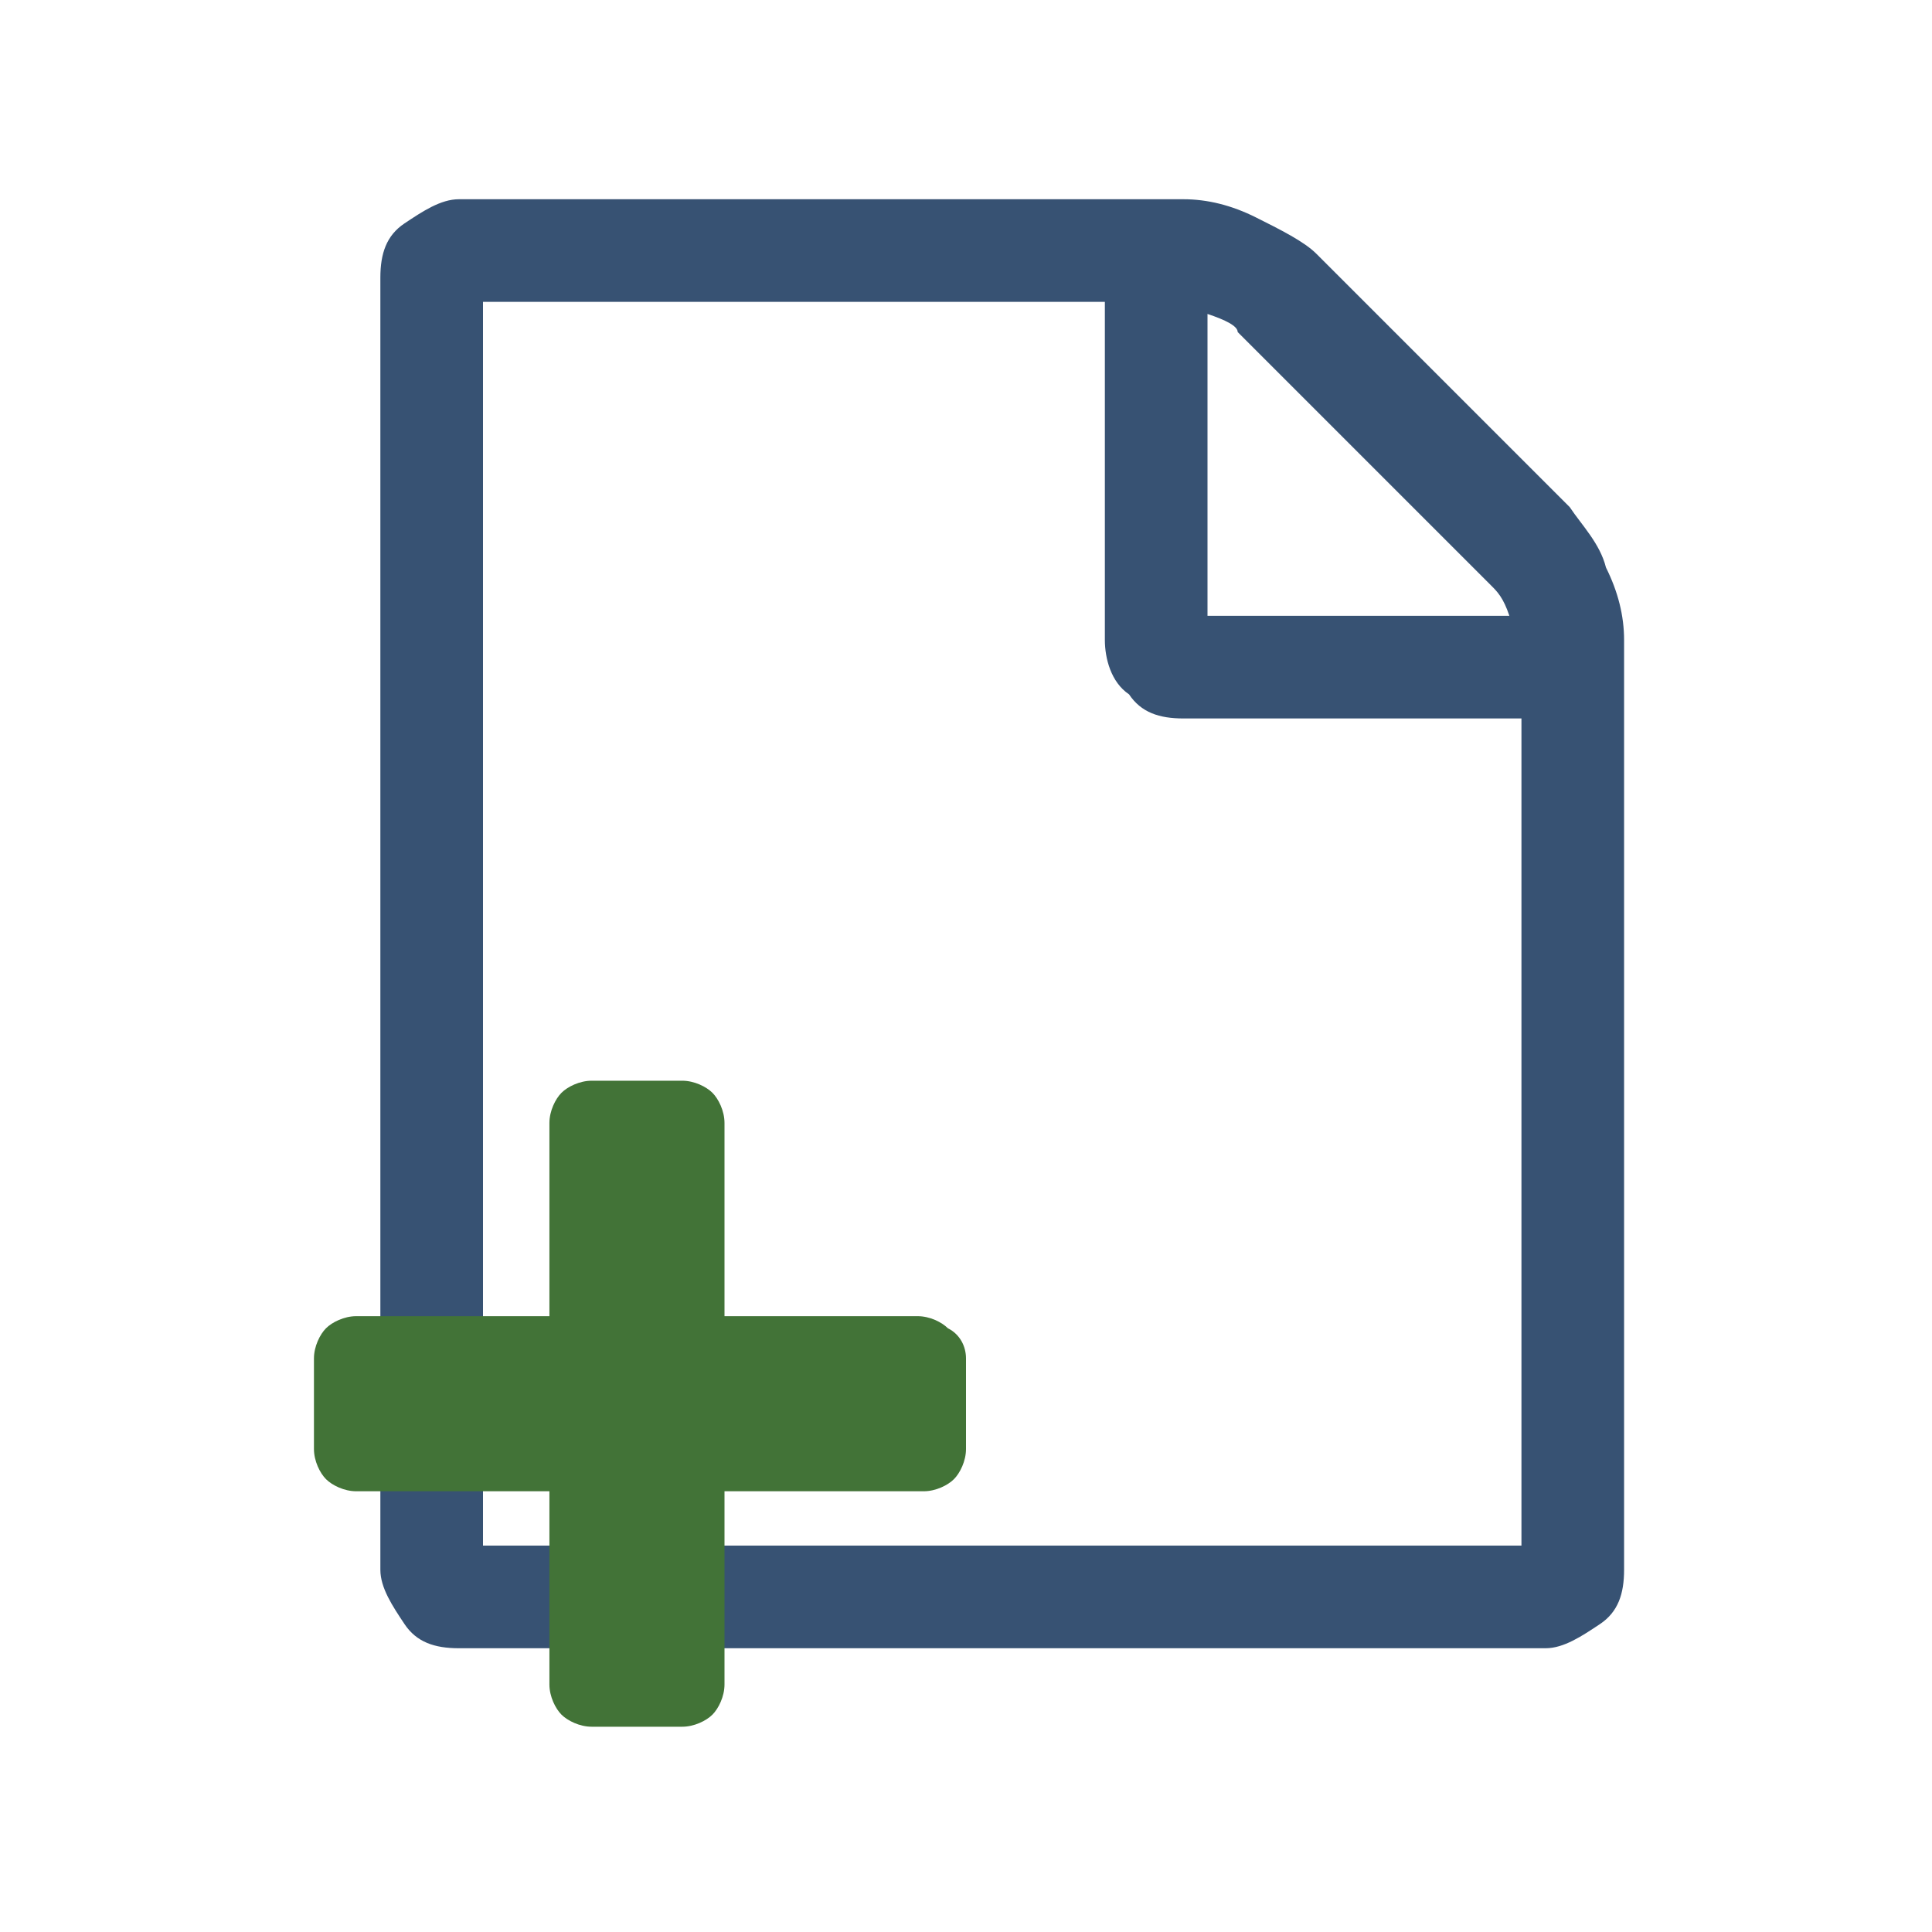
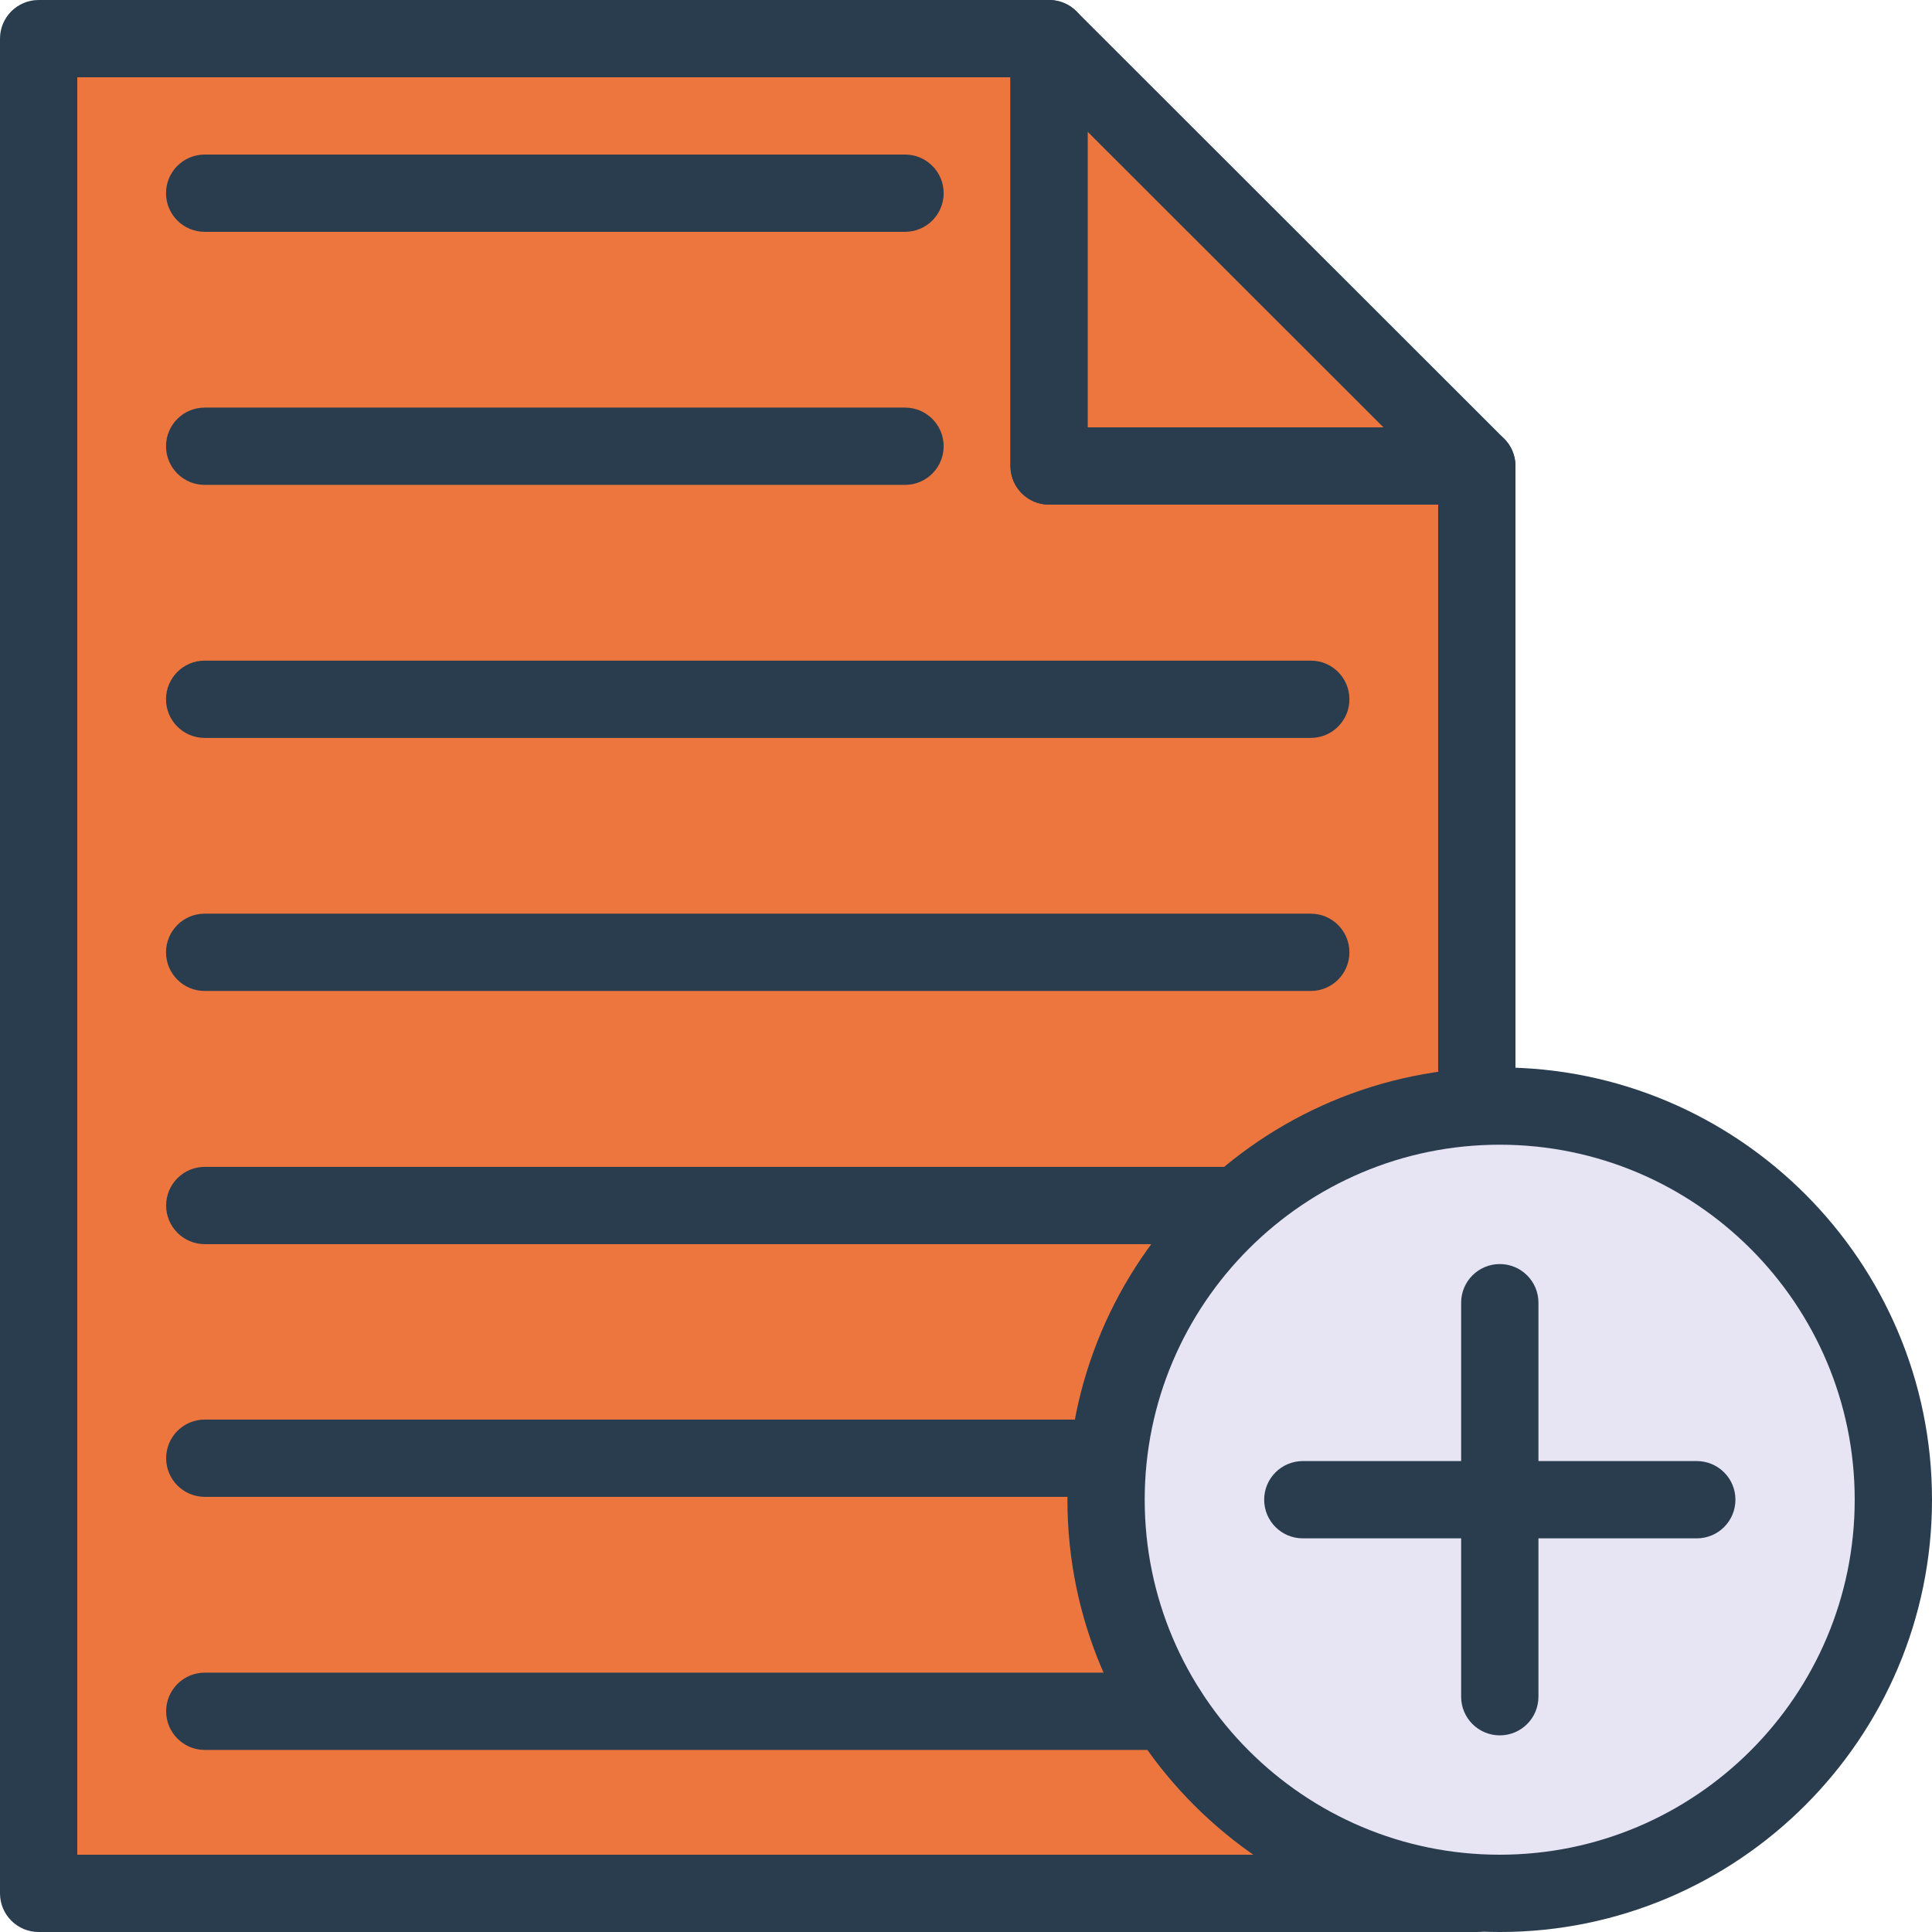
- <svg xmlns="http://www.w3.org/2000/svg" viewBox="984 984 32 32">
-   <path fill="none" d="M-43.8-437.5H2700v2625H-43.8z" />
-   <path fill="#375273" d="M1010 992.4c.2.3.5.6.6 1 .2.4.3.8.3 1.2v15.4c0 .4-.1.7-.4.9-.3.2-.6.4-.9.4h-18c-.4 0-.7-.1-.9-.4-.2-.3-.4-.6-.4-.9v-21.4c0-.4.1-.7.4-.9.3-.2.6-.4.9-.4h12c.4 0 .8.1 1.2.3.4.2.8.4 1 .6l4.2 4.2zm-.8 17.2v-13.7h-5.6c-.4 0-.7-.1-.9-.4-.3-.2-.4-.6-.4-.9V989H992v20.6h17.2zm-5.2-20.4v5h5c-.1-.3-.2-.4-.3-.5l-4.2-4.2c0-.1-.2-.2-.5-.3z" />
-   <path fill="#427337" d="M1000 1006.5v1.5c0 .2-.1.4-.2.5-.1.1-.3.2-.5.2H996v3.2c0 .2-.1.4-.2.5-.1.1-.3.2-.5.2h-1.5c-.2 0-.4-.1-.5-.2-.1-.1-.2-.3-.2-.5v-3.2h-3.2c-.2 0-.4-.1-.5-.2-.1-.1-.2-.3-.2-.5v-1.5c0-.2.1-.4.2-.5.1-.1.3-.2.5-.2h3.2v-3.2c0-.2.1-.4.2-.5.1-.1.3-.2.5-.2h1.5c.2 0 .4.1.5.2.1.1.2.3.2.5v3.2h3.2c.2 0 .4.1.5.2.2.1.3.3.3.5z" />
+ <svg xmlns="http://www.w3.org/2000/svg" height="457.143pt" viewBox="0 0 457.143 457.143" width="457.143pt">
+   <path d="m349.441 110.262v337.738h-340.297v-438.855h239.086v101.117zm0 0" fill="#ec763e" />
+   <path d="m349.438 457.145h-340.293c-5.055 0-9.145-4.094-9.145-9.145v-438.855c0-5.051 4.09-9.145 9.145-9.145h239.086c5.055 0 9.145 4.094 9.145 9.145v91.977h92.062c5.055 0 9.145 4.094 9.145 9.141v337.738c0 5.051-4.09 9.145-9.145 9.145zm-331.152-18.289h322.008v-319.449h-92.062c-5.051 0-9.141-4.094-9.141-9.145v-91.977h-220.805zm0 0" fill="#2a3d4f" />
+   <path d="m349.441 110.262h-101.211v-101.117zm0 0" fill="#ec763e" />
+   <path d="m349.438 119.406h-101.207c-5.051 0-9.141-4.094-9.141-9.145v-101.117c0-3.699 2.223-7.031 5.641-8.449 3.43-1.406 7.352-.633 9.965 1.98l101.207 101.117c2.617 2.617 3.402 6.551 1.98 9.965-1.41 3.422-4.75 5.648-8.445 5.648zm-92.062-18.285h69.973l-69.973-69.922zm0 0" fill="#2a3d4f" />
+   <path d="m448 354.855c0 51.441-41.703 93.145-93.145 93.145-51.441 0-93.141-41.703-93.141-93.145 0-51.441 41.699-93.141 93.141-93.141 51.441 0 93.145 41.699 93.145 93.141zm0 0" fill="#e7e4f3" />
+   <g fill="#2a3d4f">
+     <path d="m354.855 457.145c-56.398 0-102.285-45.887-102.285-102.289 0-56.398 45.887-102.285 102.285-102.285 56.402 0 102.289 45.887 102.289 102.285 0 56.402-45.887 102.289-102.289 102.289zm0-186.289c-46.32 0-84 37.684-84 84 0 46.32 37.68 84 84 84 46.324 0 84-37.68 84-84 0-46.316-37.676-84-84-84zm0 0" />
+     <path d="m401.492 364h-93.223c-5.055 0-9.145-4.094-9.145-9.145 0-5.047 4.09-9.141 9.145-9.141h93.223c5.051 0 9.141 4.094 9.141 9.141 0 5.051-4.09 9.145-9.141 9.145zm0 0" />
+     <path d="m354.875 410.617c-5.055 0-9.145-4.094-9.145-9.145v-93.23c0-5.051 4.09-9.145 9.145-9.145s9.145 4.094 9.145 9.145v93.23c0 5.051-4.09 9.145-9.145 9.145zm0 0" />
+     <path d="m214.145 54.855h-165.715c-5.055 0-9.145-4.094-9.145-9.141 0-5.051 4.09-9.145 9.145-9.145h165.715c5.051 0 9.141 4.094 9.141 9.145 0 5.047-4.09 9.141-9.141 9.141zm0 0" />
+     <path d="m214.145 114.73h-165.715c-5.055 0-9.145-4.094-9.145-9.141 0-5.051 4.09-9.145 9.145-9.145h165.715c5.051 0 9.141 4.094 9.141 9.145 0 5.047-4.09 9.141-9.141 9.141zm0 0" />
+     <path d="m310.152 174.602h-261.723c-5.055 0-9.145-4.094-9.145-9.141 0-5.051 4.09-9.145 9.145-9.145h261.723c5.055 0 9.141 4.094 9.141 9.145 0 5.047-4.086 9.141-9.141 9.141zm0 0" />
+     <path d="m310.152 234.477h-261.723c-5.055 0-9.145-4.094-9.145-9.141 0-5.051 4.09-9.145 9.145-9.145h261.723c5.055 0 9.141 4.094 9.141 9.145 0 5.047-4.086 9.141-9.141 9.141zm0 0" />
+     <path d="m292.848 294.383h-244.391c-5.055 0-9.145-4.094-9.145-9.141 0-5.051 4.09-9.145 9.145-9.145h244.391c5.055 0 9.145 4.094 9.145 9.145 0 5.047-4.09 9.141-9.145 9.141zm0 0" />
+     <path d="m262.125 354.18h-213.668c-5.055 0-9.145-4.094-9.145-9.145 0-5.047 4.09-9.141 9.145-9.141h213.668c5.055 0 9.145 4.094 9.145 9.141 0 5.051-4.09 9.145-9.145 9.145zm0 0" />
+     <path d="m276.293 414.062h-227.836c-5.055 0-9.145-4.094-9.145-9.145 0-5.047 4.09-9.141 9.145-9.141h227.836c5.055 0 9.145 4.094 9.145 9.141 0 5.051-4.09 9.145-9.145 9.145zm0 0" />
+   </g>
</svg>
